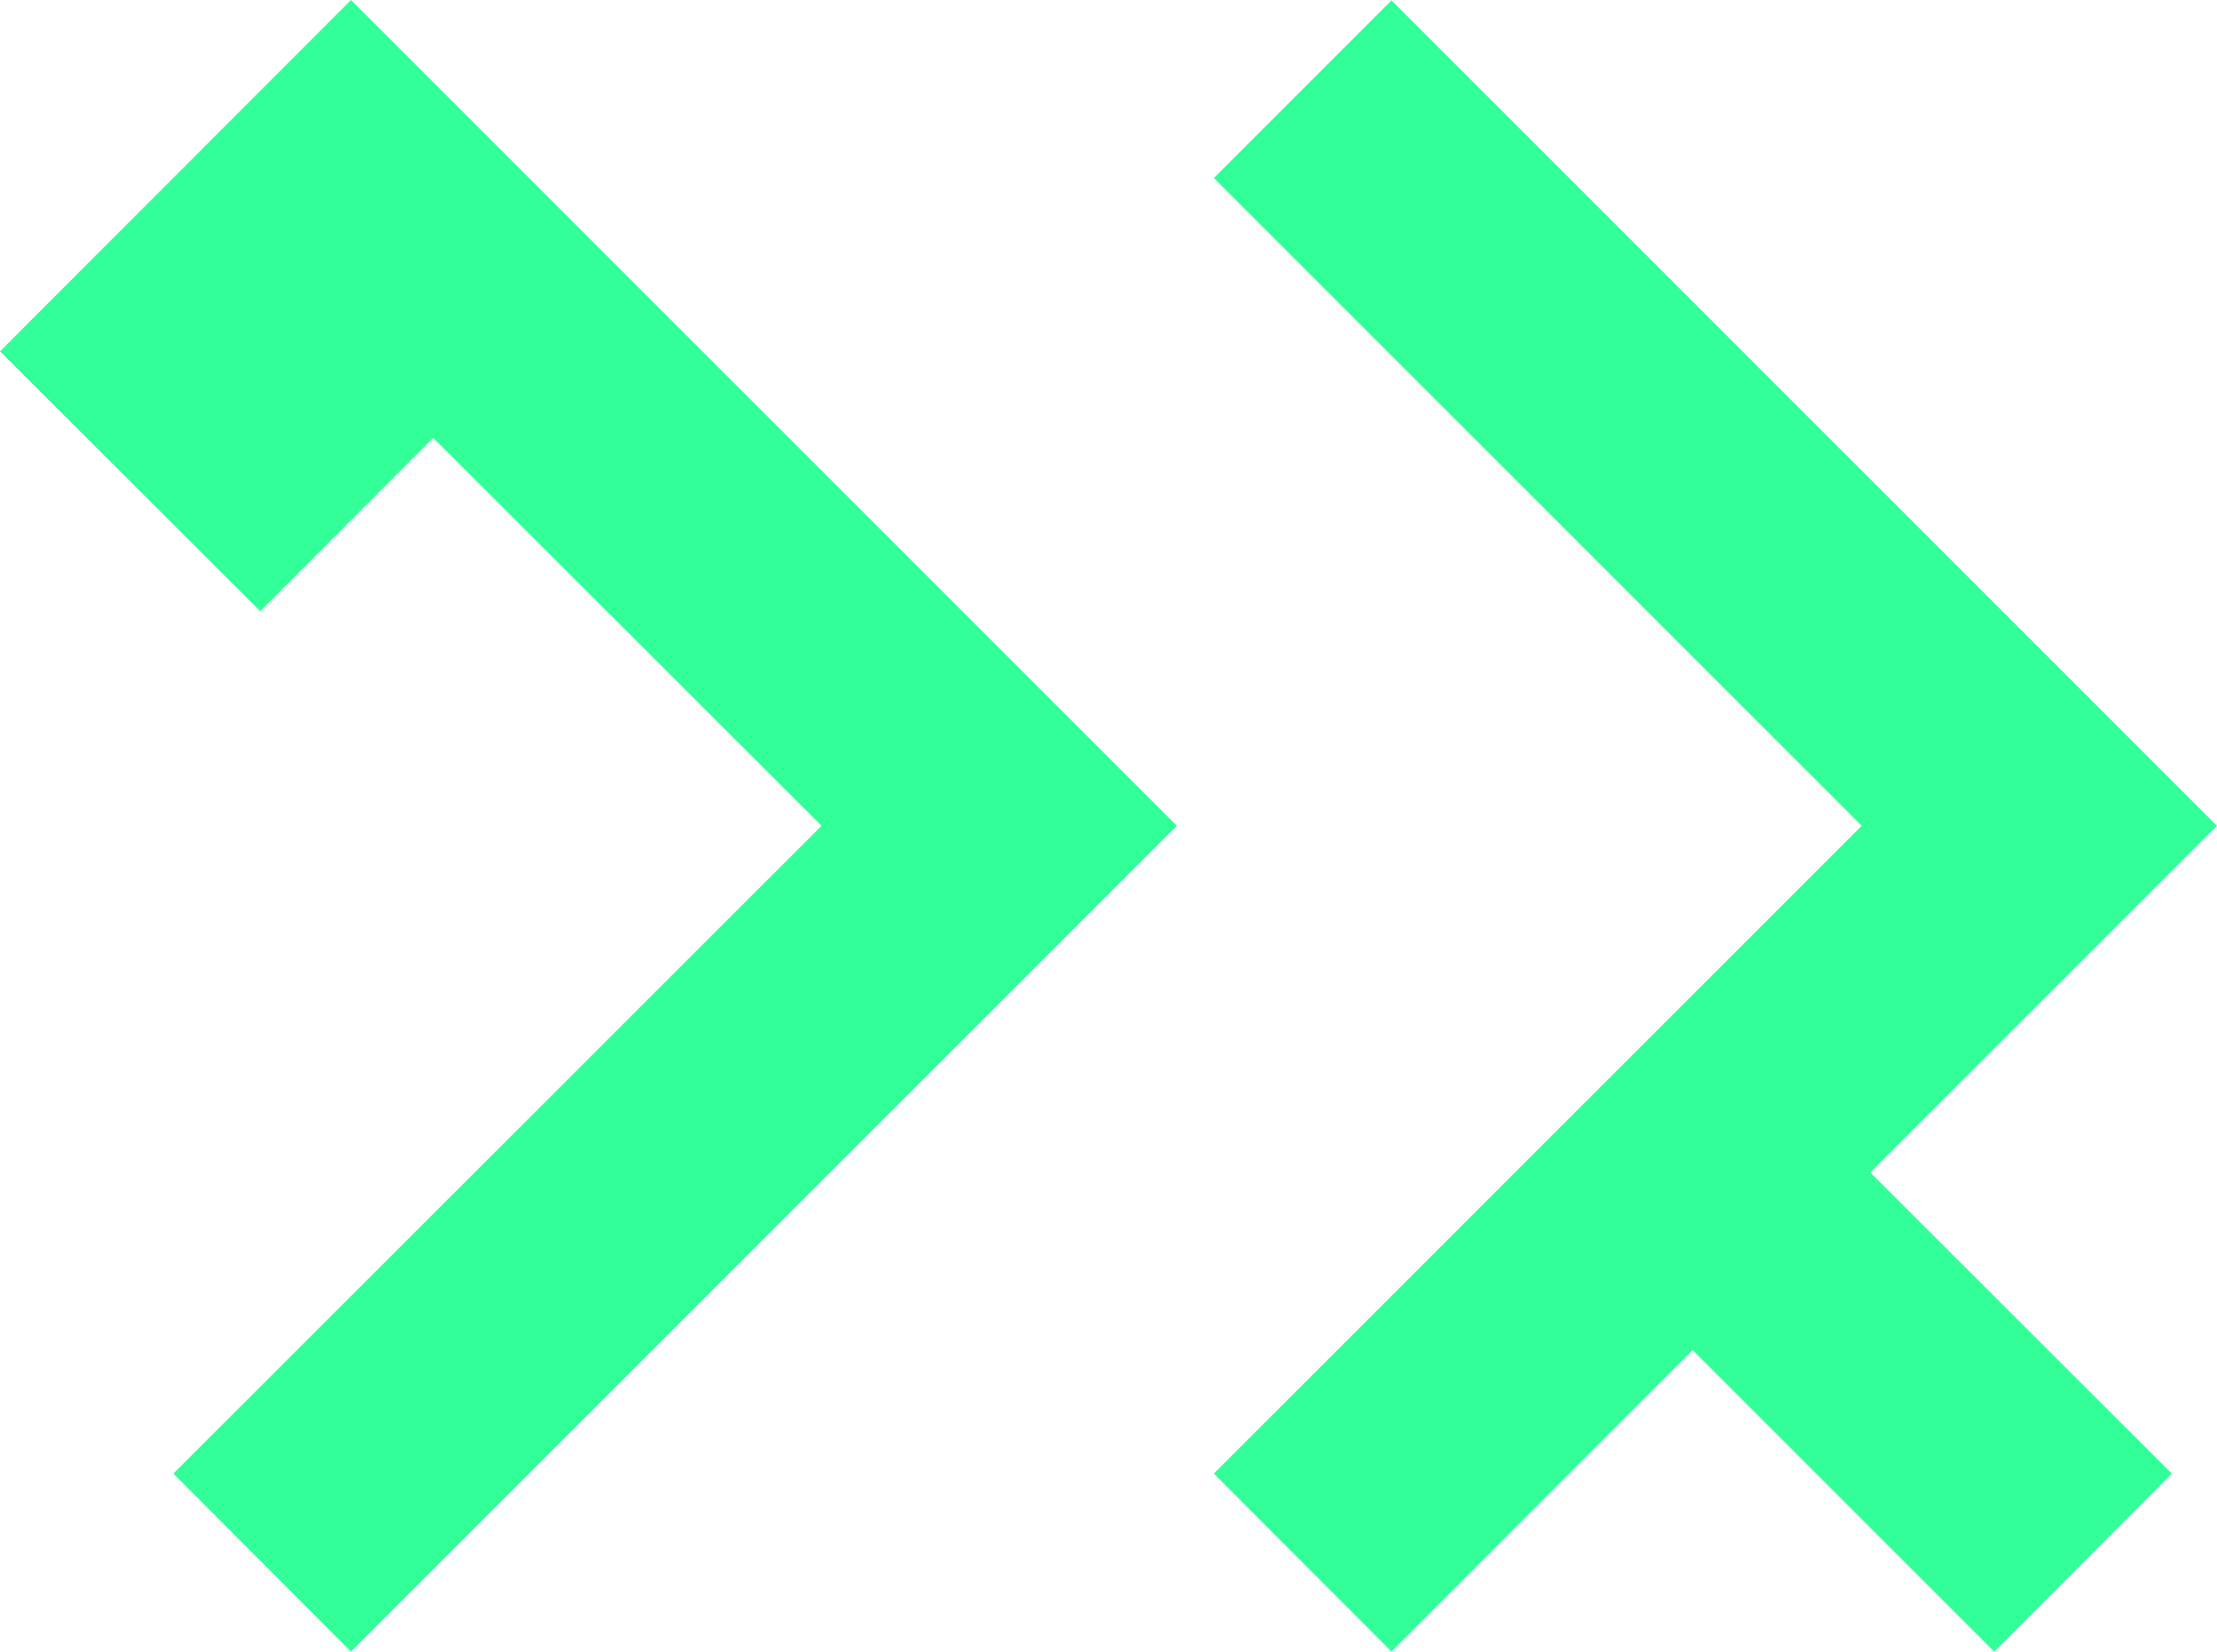
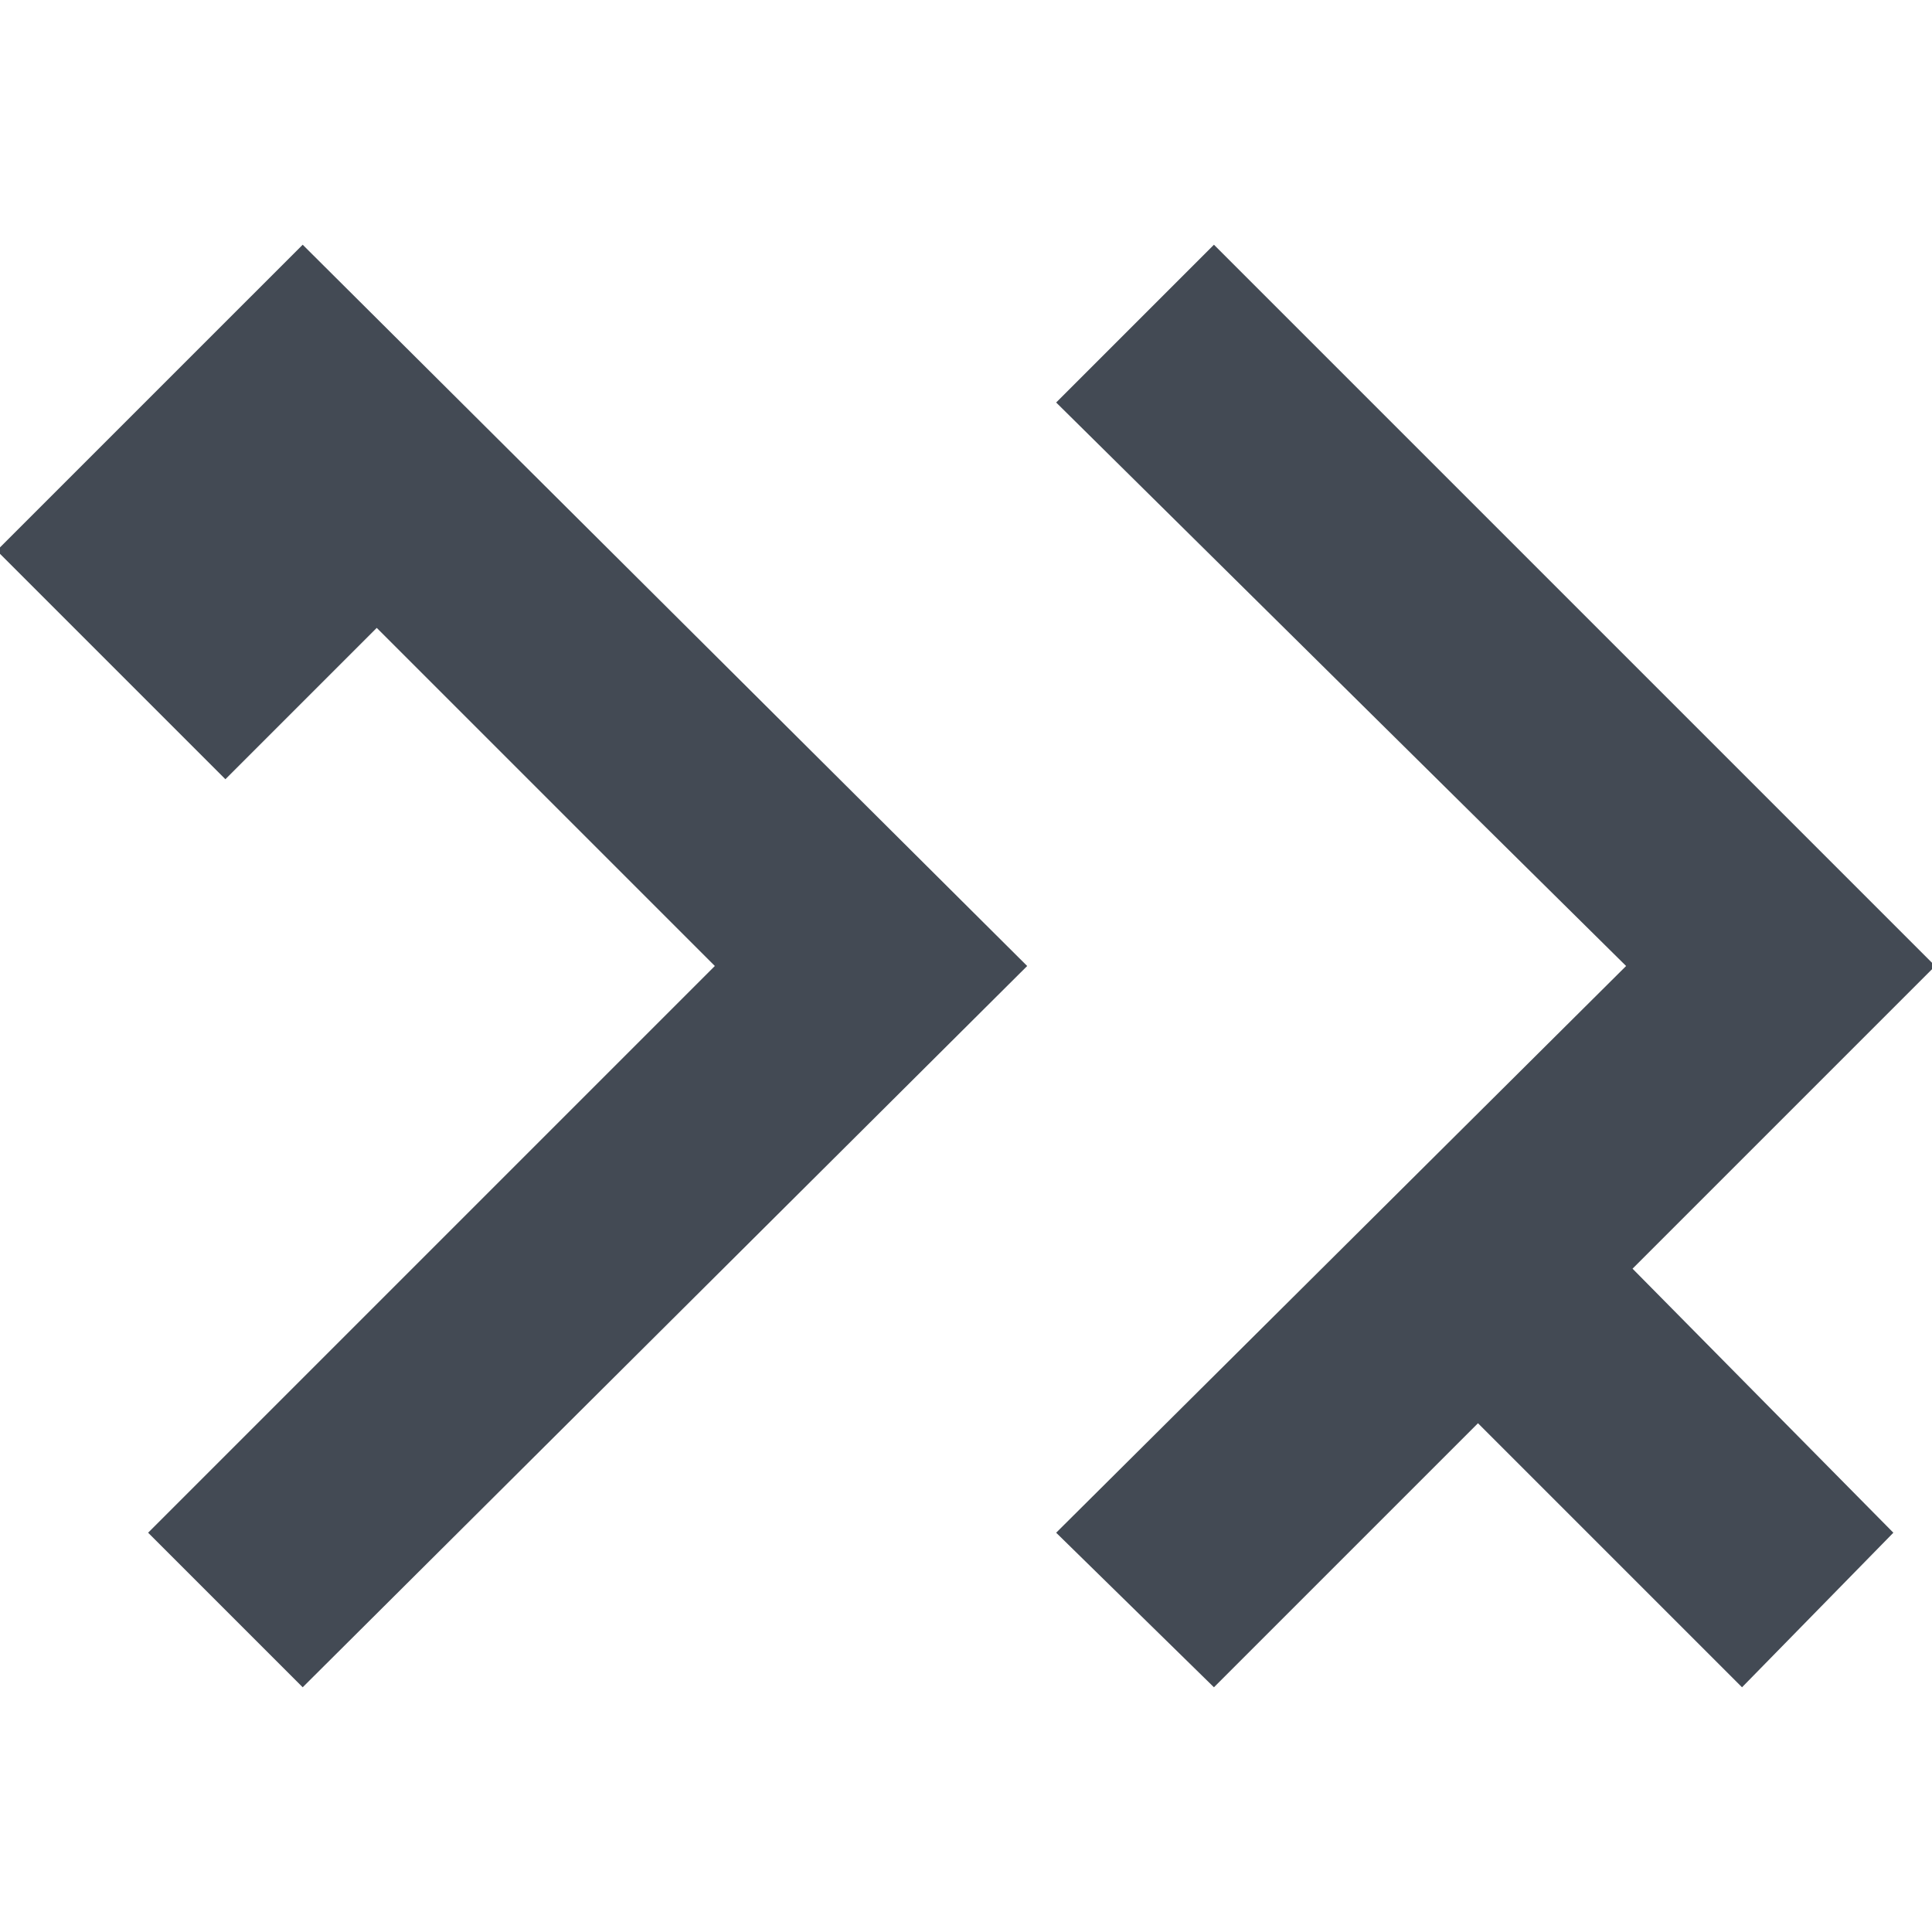
- <svg xmlns="http://www.w3.org/2000/svg" id="logo" viewBox="0 0 61.77 46.02">
+ <svg xmlns="http://www.w3.org/2000/svg" version="1.1" id="logo" x="0px" y="0px" viewBox="0 0 60 60" style="enable-background:new 0 0 60 60;" xml:space="preserve">
+   <style type="text/css">
+ 	.st0{fill:none;}
+ 	.st1{fill:#434A54;}
+ </style>
  <g>
-     <polygon points="61.77 23.01 38.77 0.01 33.82 4.96 51.87 23.01 33.82 41.06 38.77 46.02 47.16 37.62 55.56 46.02 60.51 41.06 52.11 32.67 61.77 23.01" fill="#3f9" />
-     <polygon points="0 9.79 7.25 17.03 12.07 12.2 22.89 23.01 4.83 41.06 9.78 46.02 32.79 23.01 9.78 0 0 9.79" fill="#3f9" />
+     <rect x="0.1" class="st0" width="60" height="60" />
+     <polygon class="st1" points="60.1,30 37.7,7.6 32.8,12.5 50.5,30 32.8,47.6 37.7,52.4 45.9,44.2 54.1,52.4 58.8,47.6 50.7,39.4     " />
+     <polygon class="st1" points="-0.1,17.1 7,24.2 11.7,19.5 22.2,30 4.6,47.6 9.4,52.4 31.9,30 9.4,7.6  " />
  </g>
-   <rect width="61.77" height="46.01" fill="none" />
</svg>
